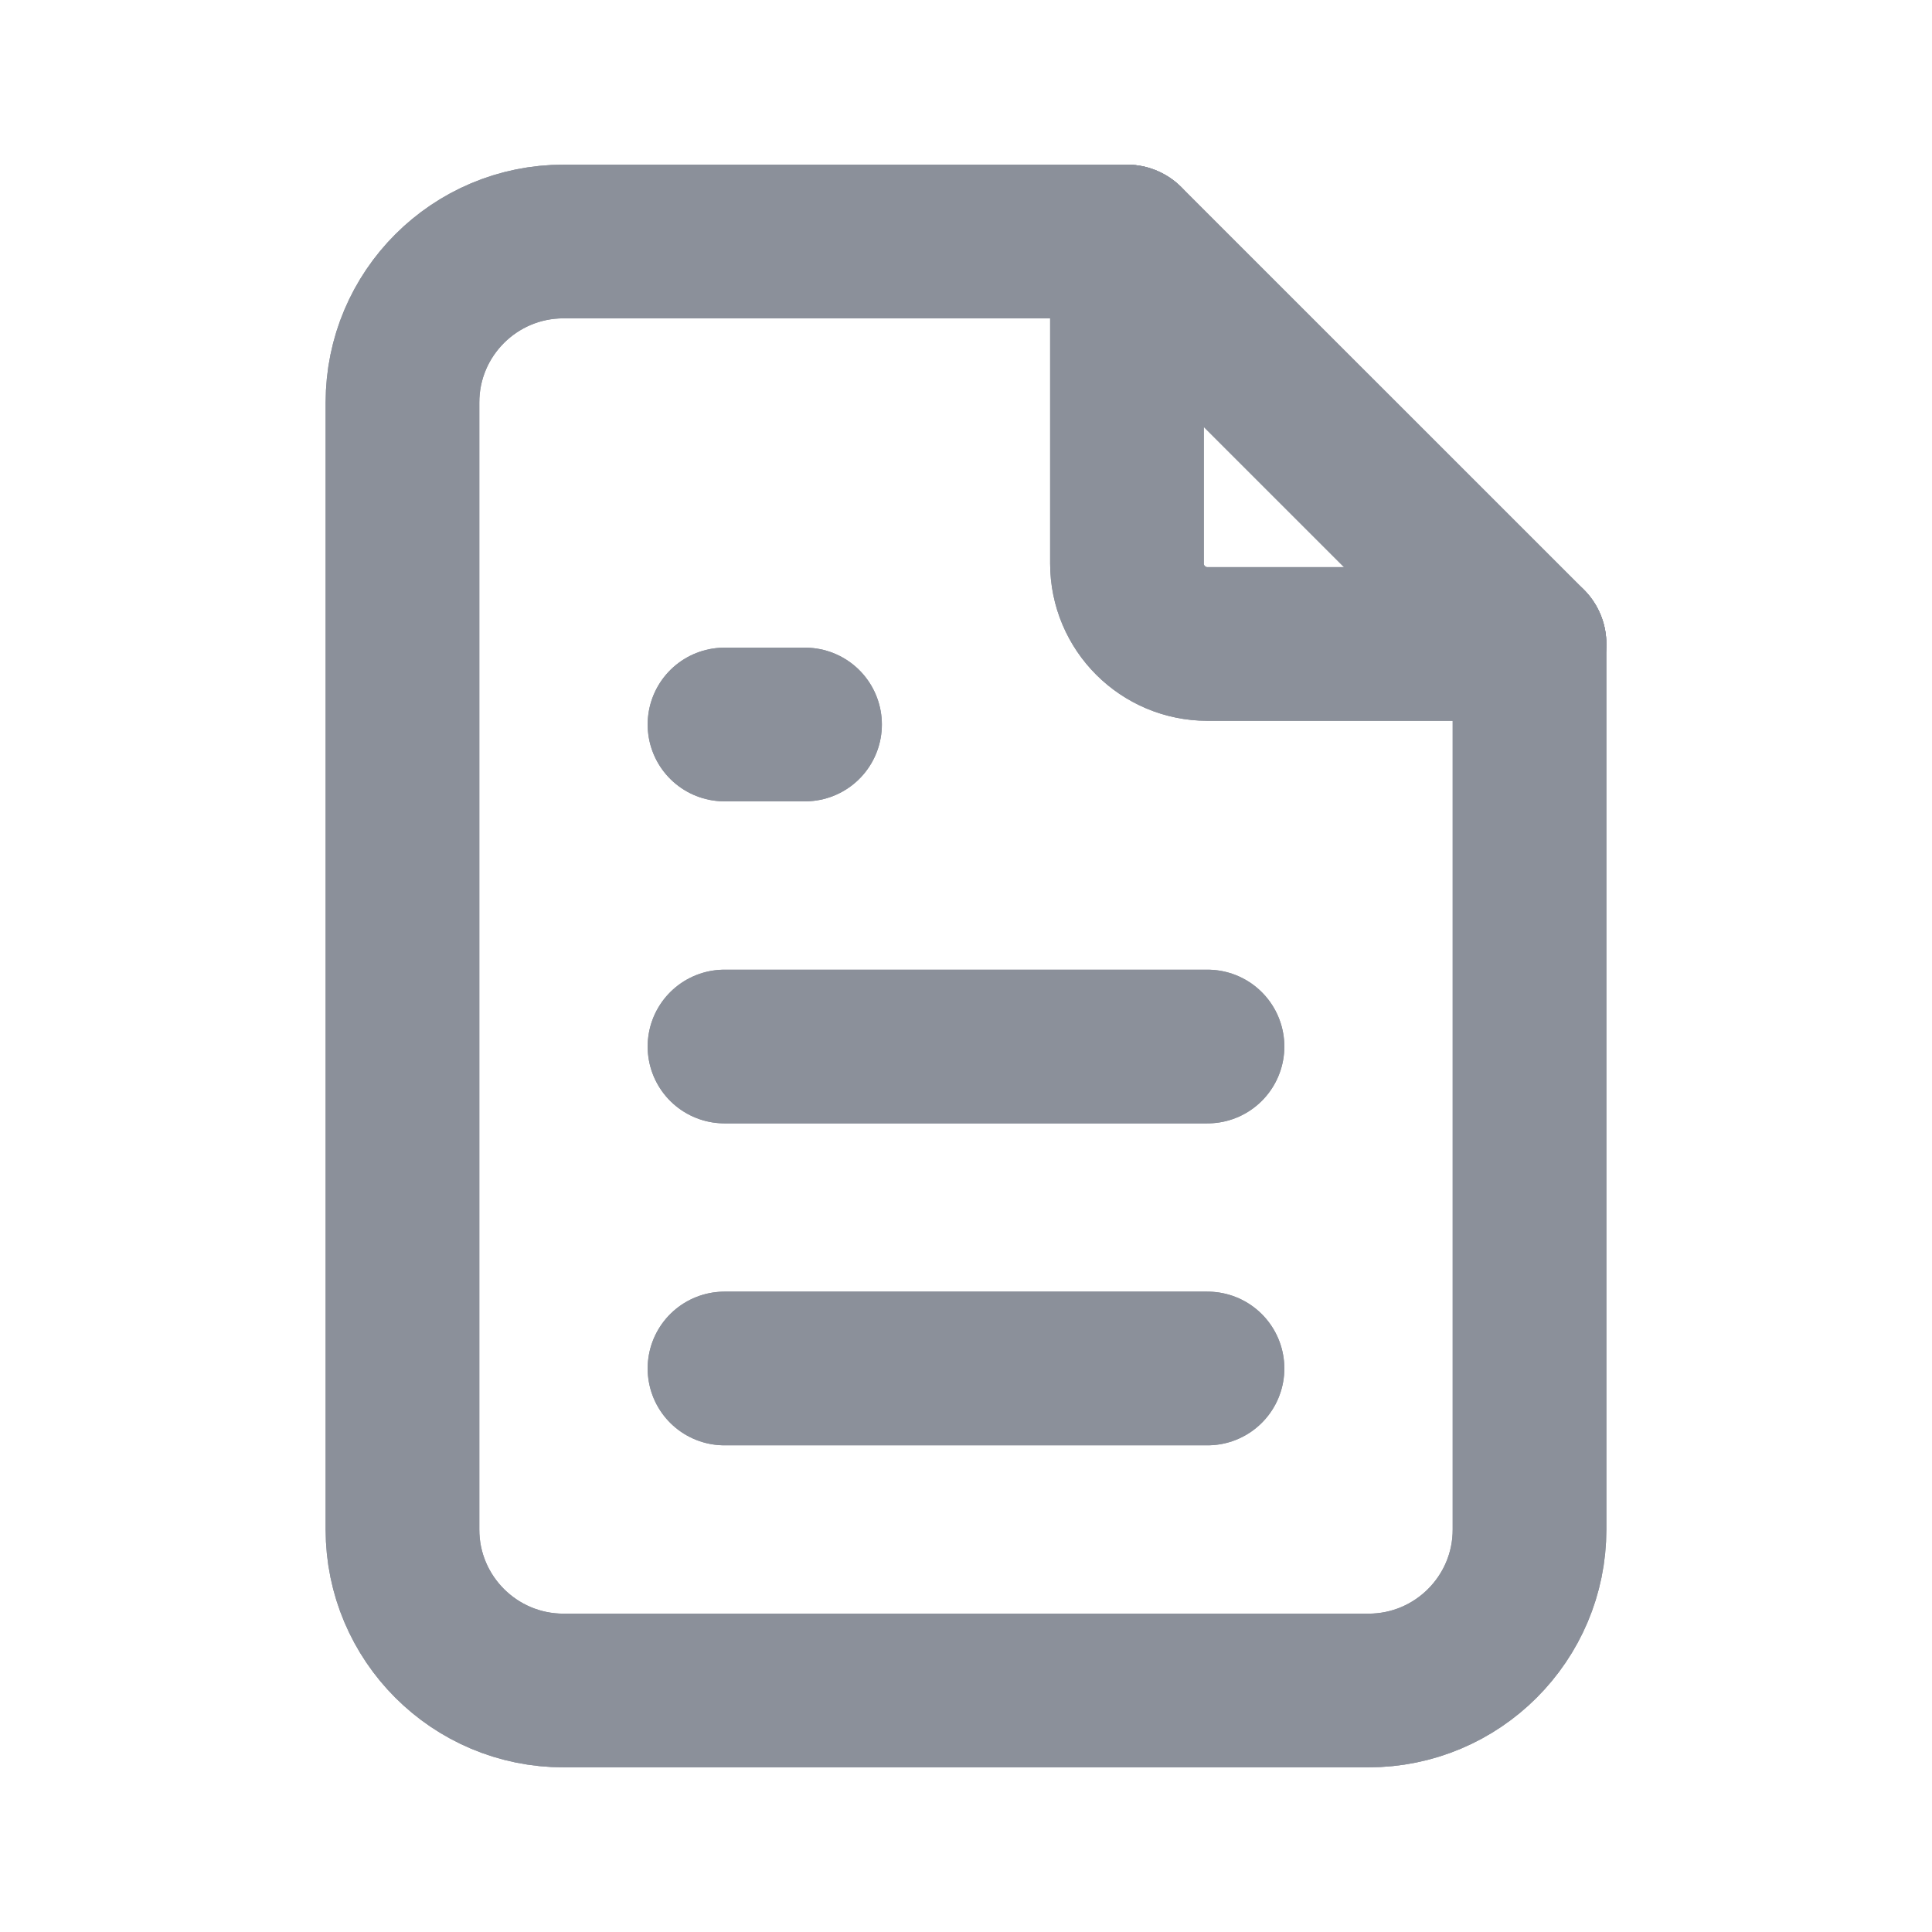
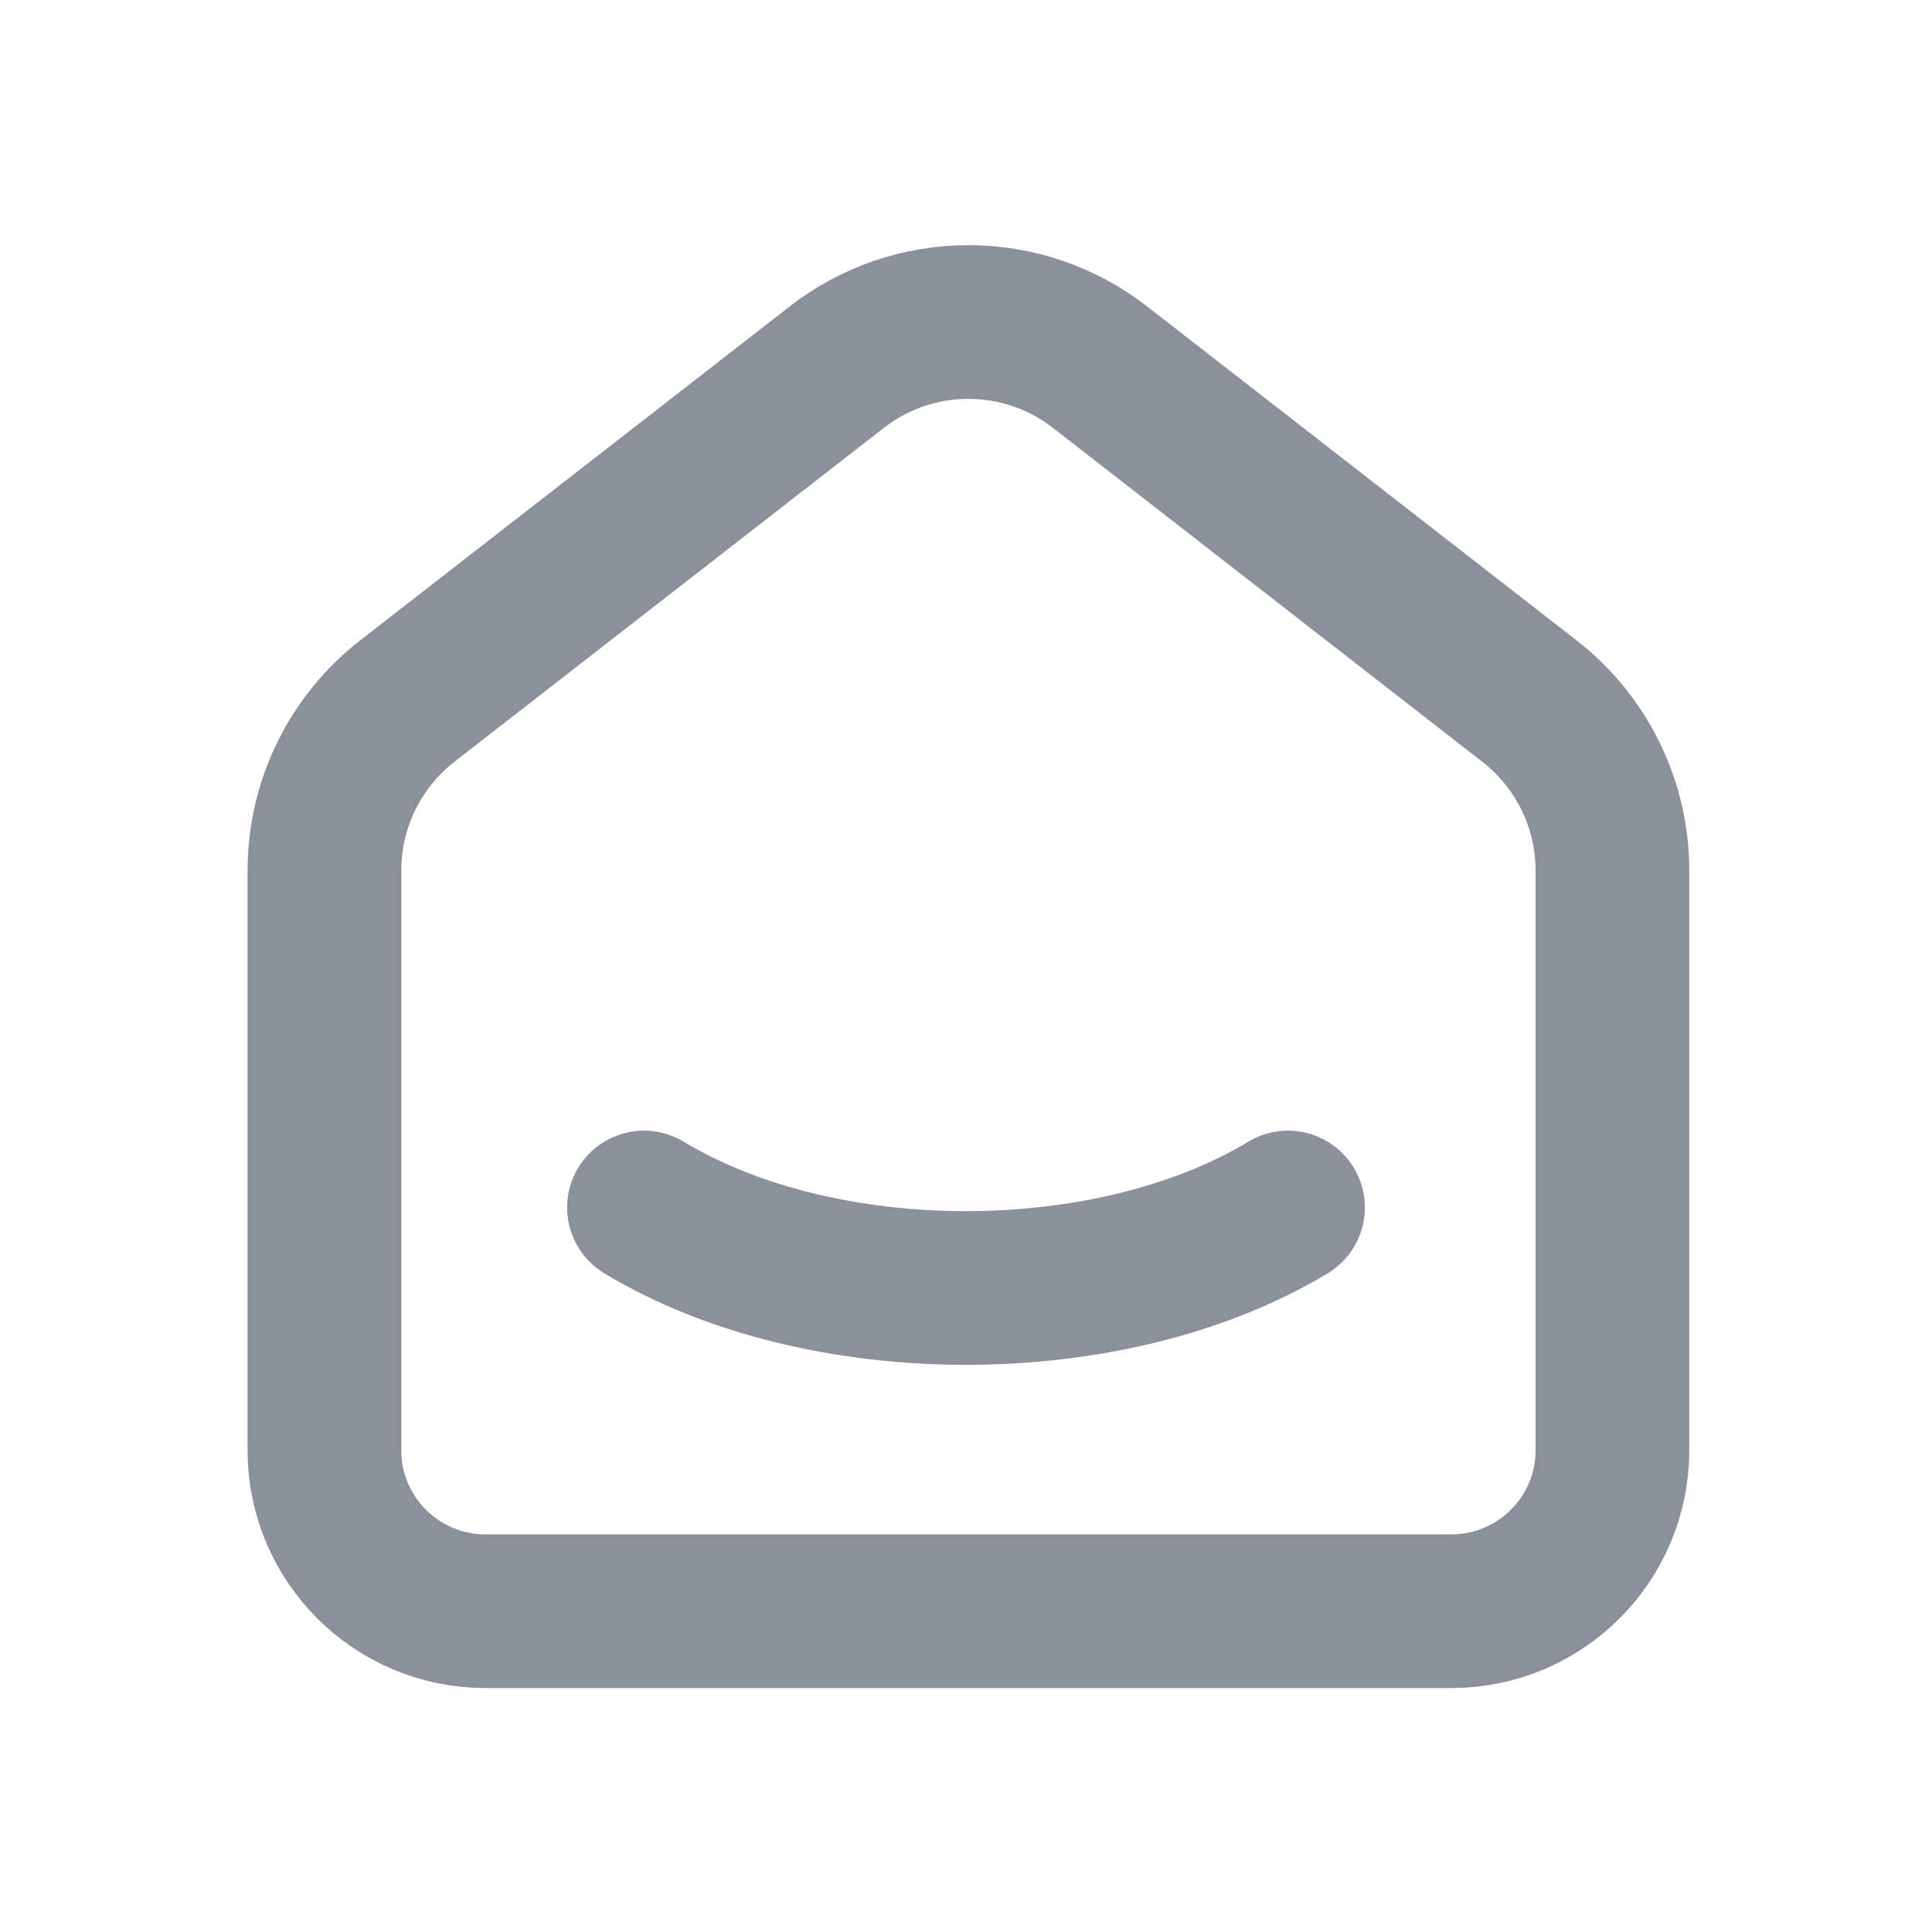
<svg xmlns="http://www.w3.org/2000/svg" width="22" height="22" viewBox="0 0 22 22" fill="none">
-   <path d="M12.833 2.75V6.417C12.833 6.923 13.244 7.333 13.75 7.333H17.417" stroke="#8B909A" stroke-width="1.75" stroke-linecap="round" stroke-linejoin="round" />
-   <path d="M12.833 2.75V6.417C12.833 6.923 13.244 7.333 13.75 7.333H17.417" stroke="#8B909A" stroke-width="1.75" stroke-linecap="round" stroke-linejoin="round" />
-   <path fill-rule="evenodd" clip-rule="evenodd" d="M15.583 19.25H6.417C5.404 19.25 4.583 18.429 4.583 17.417V4.583C4.583 3.571 5.404 2.75 6.417 2.75H12.833L17.417 7.333V17.417C17.417 18.429 16.596 19.25 15.583 19.25Z" stroke="#8B909A" stroke-width="1.75" stroke-linecap="round" stroke-linejoin="round" />
-   <path fill-rule="evenodd" clip-rule="evenodd" d="M15.583 19.25H6.417C5.404 19.25 4.583 18.429 4.583 17.417V4.583C4.583 3.571 5.404 2.75 6.417 2.75H12.833L17.417 7.333V17.417C17.417 18.429 16.596 19.25 15.583 19.25Z" stroke="#8B909A" stroke-width="1.75" stroke-linecap="round" stroke-linejoin="round" />
-   <path d="M8.25 8.25H9.167" stroke="#8B909A" stroke-width="1.75" stroke-linecap="round" stroke-linejoin="round" />
-   <path d="M8.25 8.25H9.167" stroke="#8B909A" stroke-width="1.75" stroke-linecap="round" stroke-linejoin="round" />
-   <path d="M8.25 11.917H13.75" stroke="#8B909A" stroke-width="1.75" stroke-linecap="round" stroke-linejoin="round" />
-   <path d="M8.25 11.917H13.75" stroke="#8B909A" stroke-width="1.75" stroke-linecap="round" stroke-linejoin="round" />
-   <path d="M8.25 15.583H13.75" stroke="#8B909A" stroke-width="1.75" stroke-linecap="round" stroke-linejoin="round" />
-   <path d="M8.25 15.583H13.75" stroke="#8B909A" stroke-width="1.75" stroke-linecap="round" stroke-linejoin="round" />
+   <path d="M17.417 7.984L12.528 4.182C11.645 3.495 10.409 3.495 9.527 4.182L4.637 7.984C4.042 8.447 3.694 9.159 3.694 9.914V16.514C3.694 17.526 4.515 18.347 5.527 18.347H16.527C17.54 18.347 18.361 17.526 18.361 16.514V9.914C18.361 9.159 18.012 8.447 17.417 7.984" stroke="#8B909A" stroke-width="1.75" stroke-linecap="round" stroke-linejoin="round" />
+   <path d="M14.667 13.75C12.641 14.972 9.357 14.972 7.333 13.75" stroke="#8B909A" stroke-width="1.75" stroke-linecap="round" stroke-linejoin="round" />
</svg>
